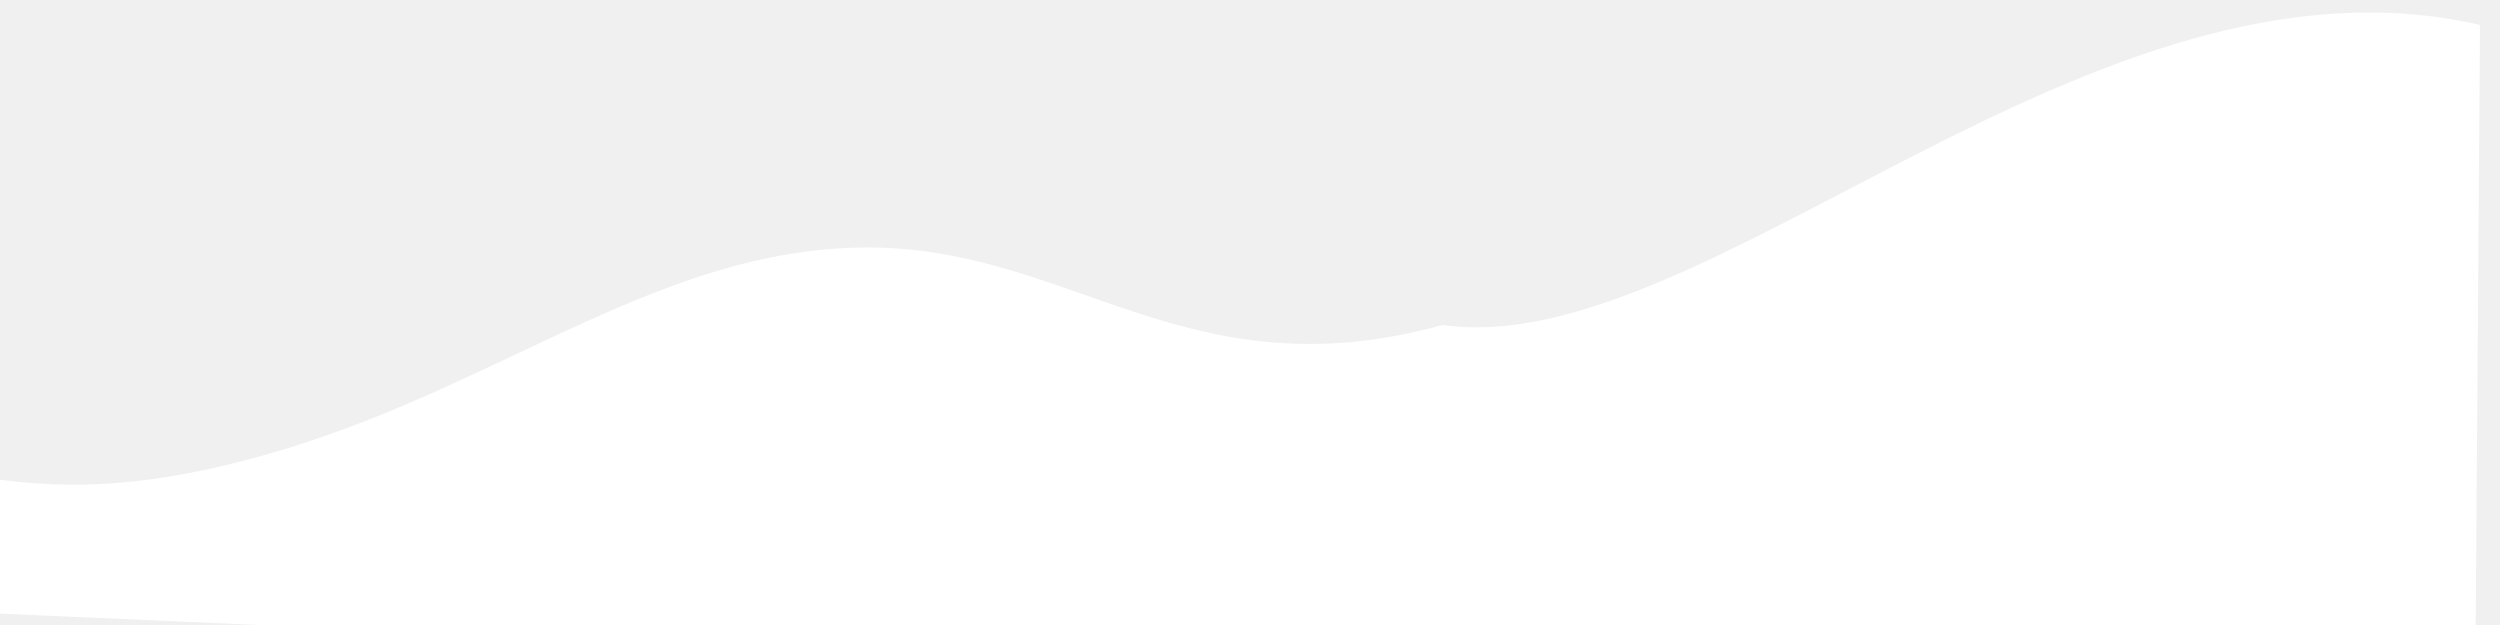
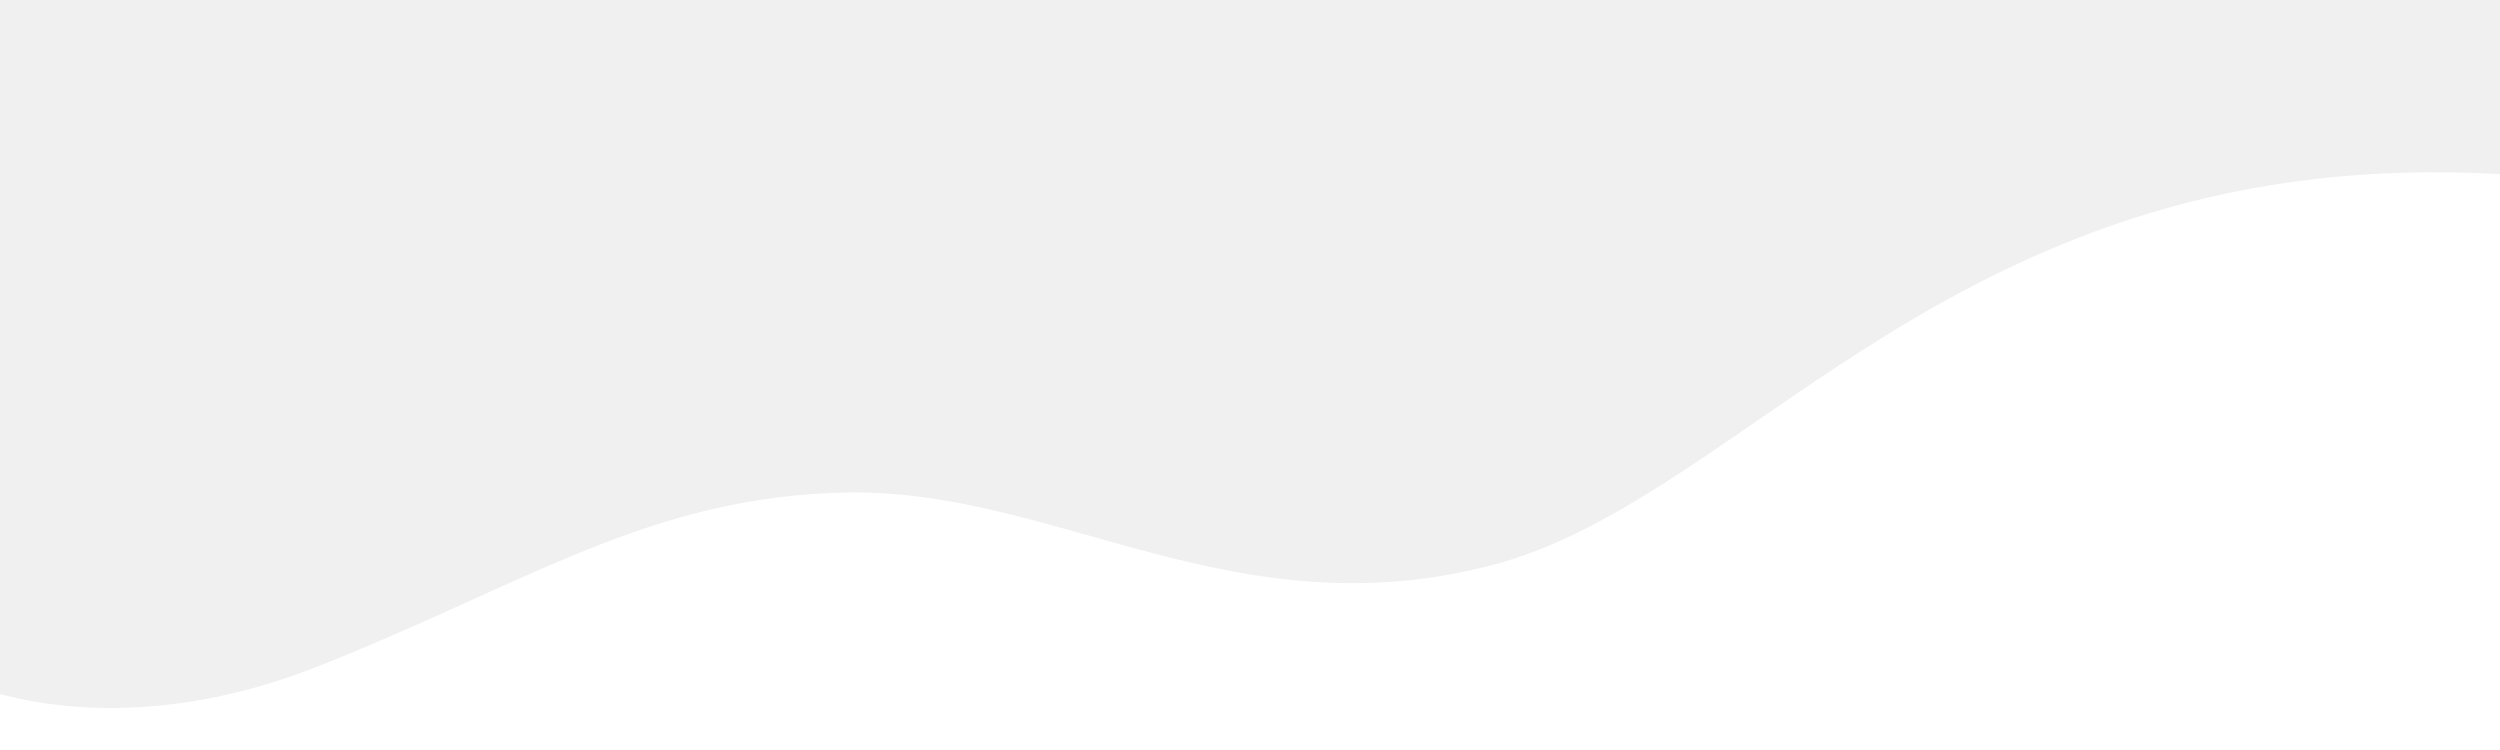
- <svg xmlns="http://www.w3.org/2000/svg" aria-hidden="true" fill="" viewBox="10 10 1000 250" preserveAspectRatio="none">
-   <path fill="#fff" d="M 1000 299 l 2 -279 c -155 -36 -310 135 -415 120 c -102.64 28.35 -149 -32 -232 -31 c -80 1 -142 53 -229 80 c -65.54 20.34 -101 15 -126 11.61 v 54.39 z">
-  </path>
+ <svg xmlns="http://www.w3.org/2000/svg" class="nectar-shape-divider" fill="#fff" aria-hidden="true" viewBox="0 0 1000 300" preserveAspectRatio="none" style="position: absolute; width: 100%;left: 0;bottom: 0;top:100px">
+   <path d="M 1000 300 l 1 -230.29 c -217 -12.71 -300.47 129.15 -404 156.29 c -103 27 -174 -30 -257 -29 c -80 1 -130.09 37.07 -214 70 c -61.23 24 -108 15.61 -126 10.61 v 22.39 z">
+             </path>
</svg>
